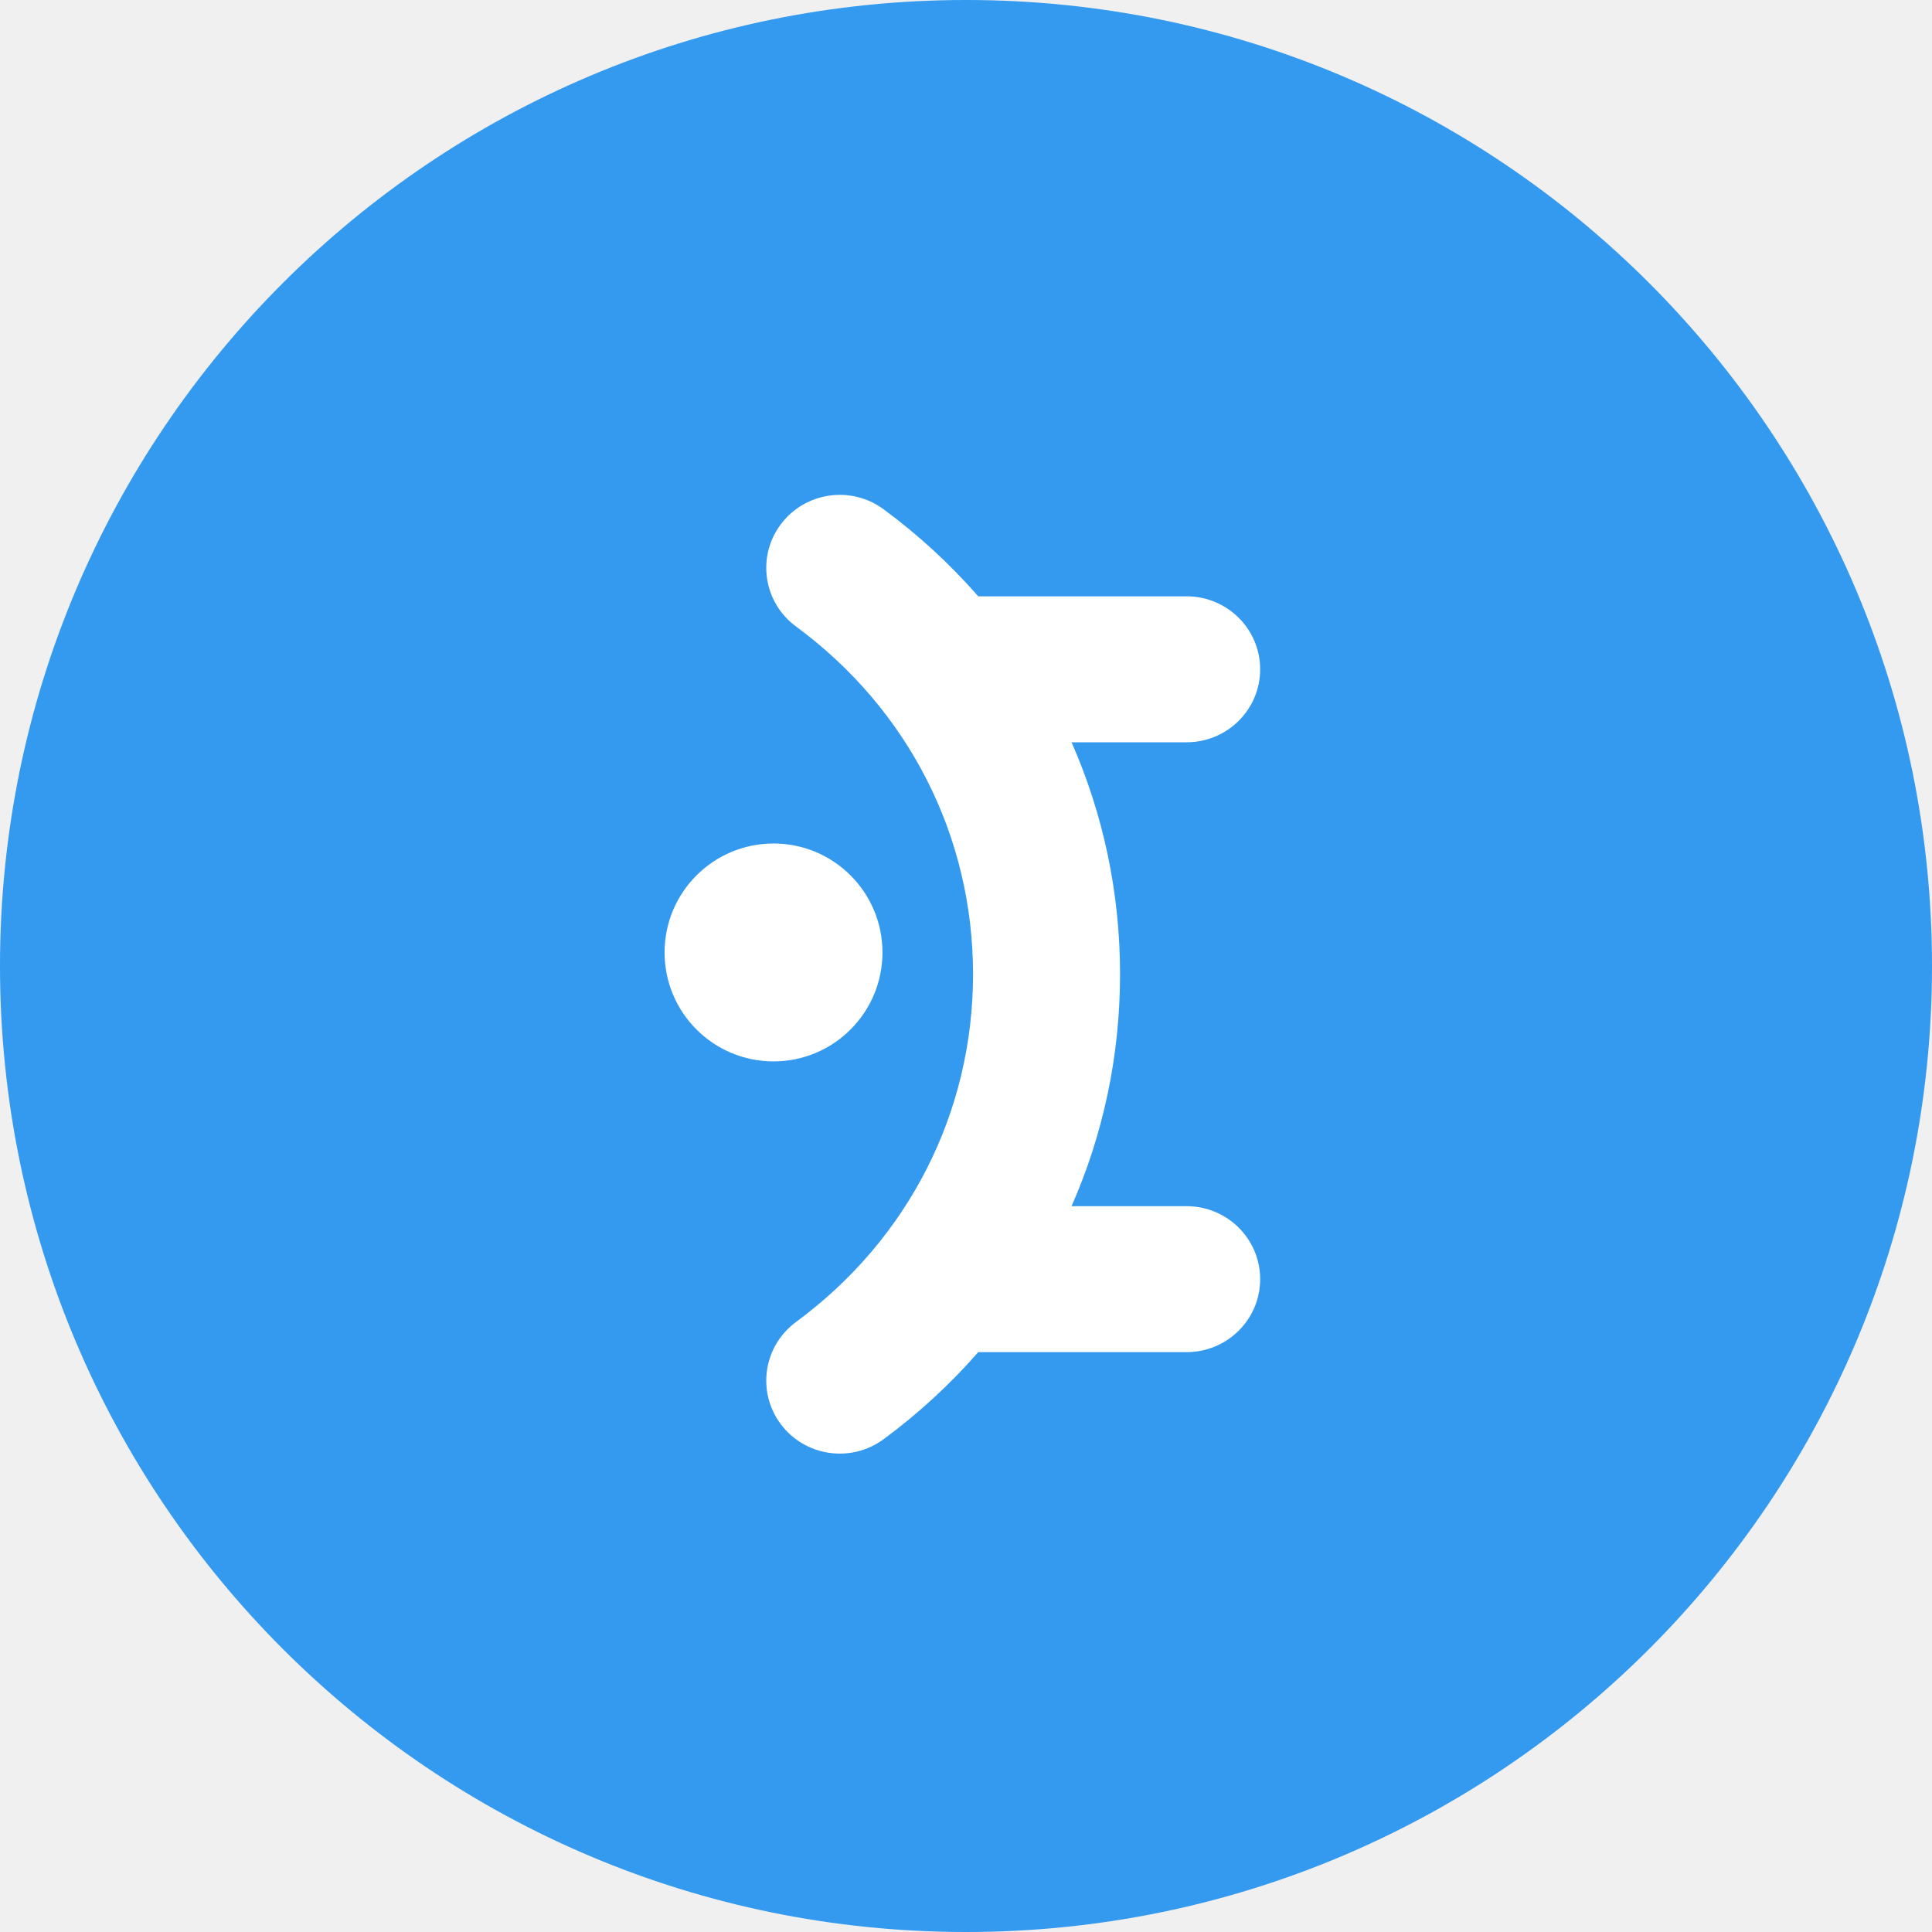
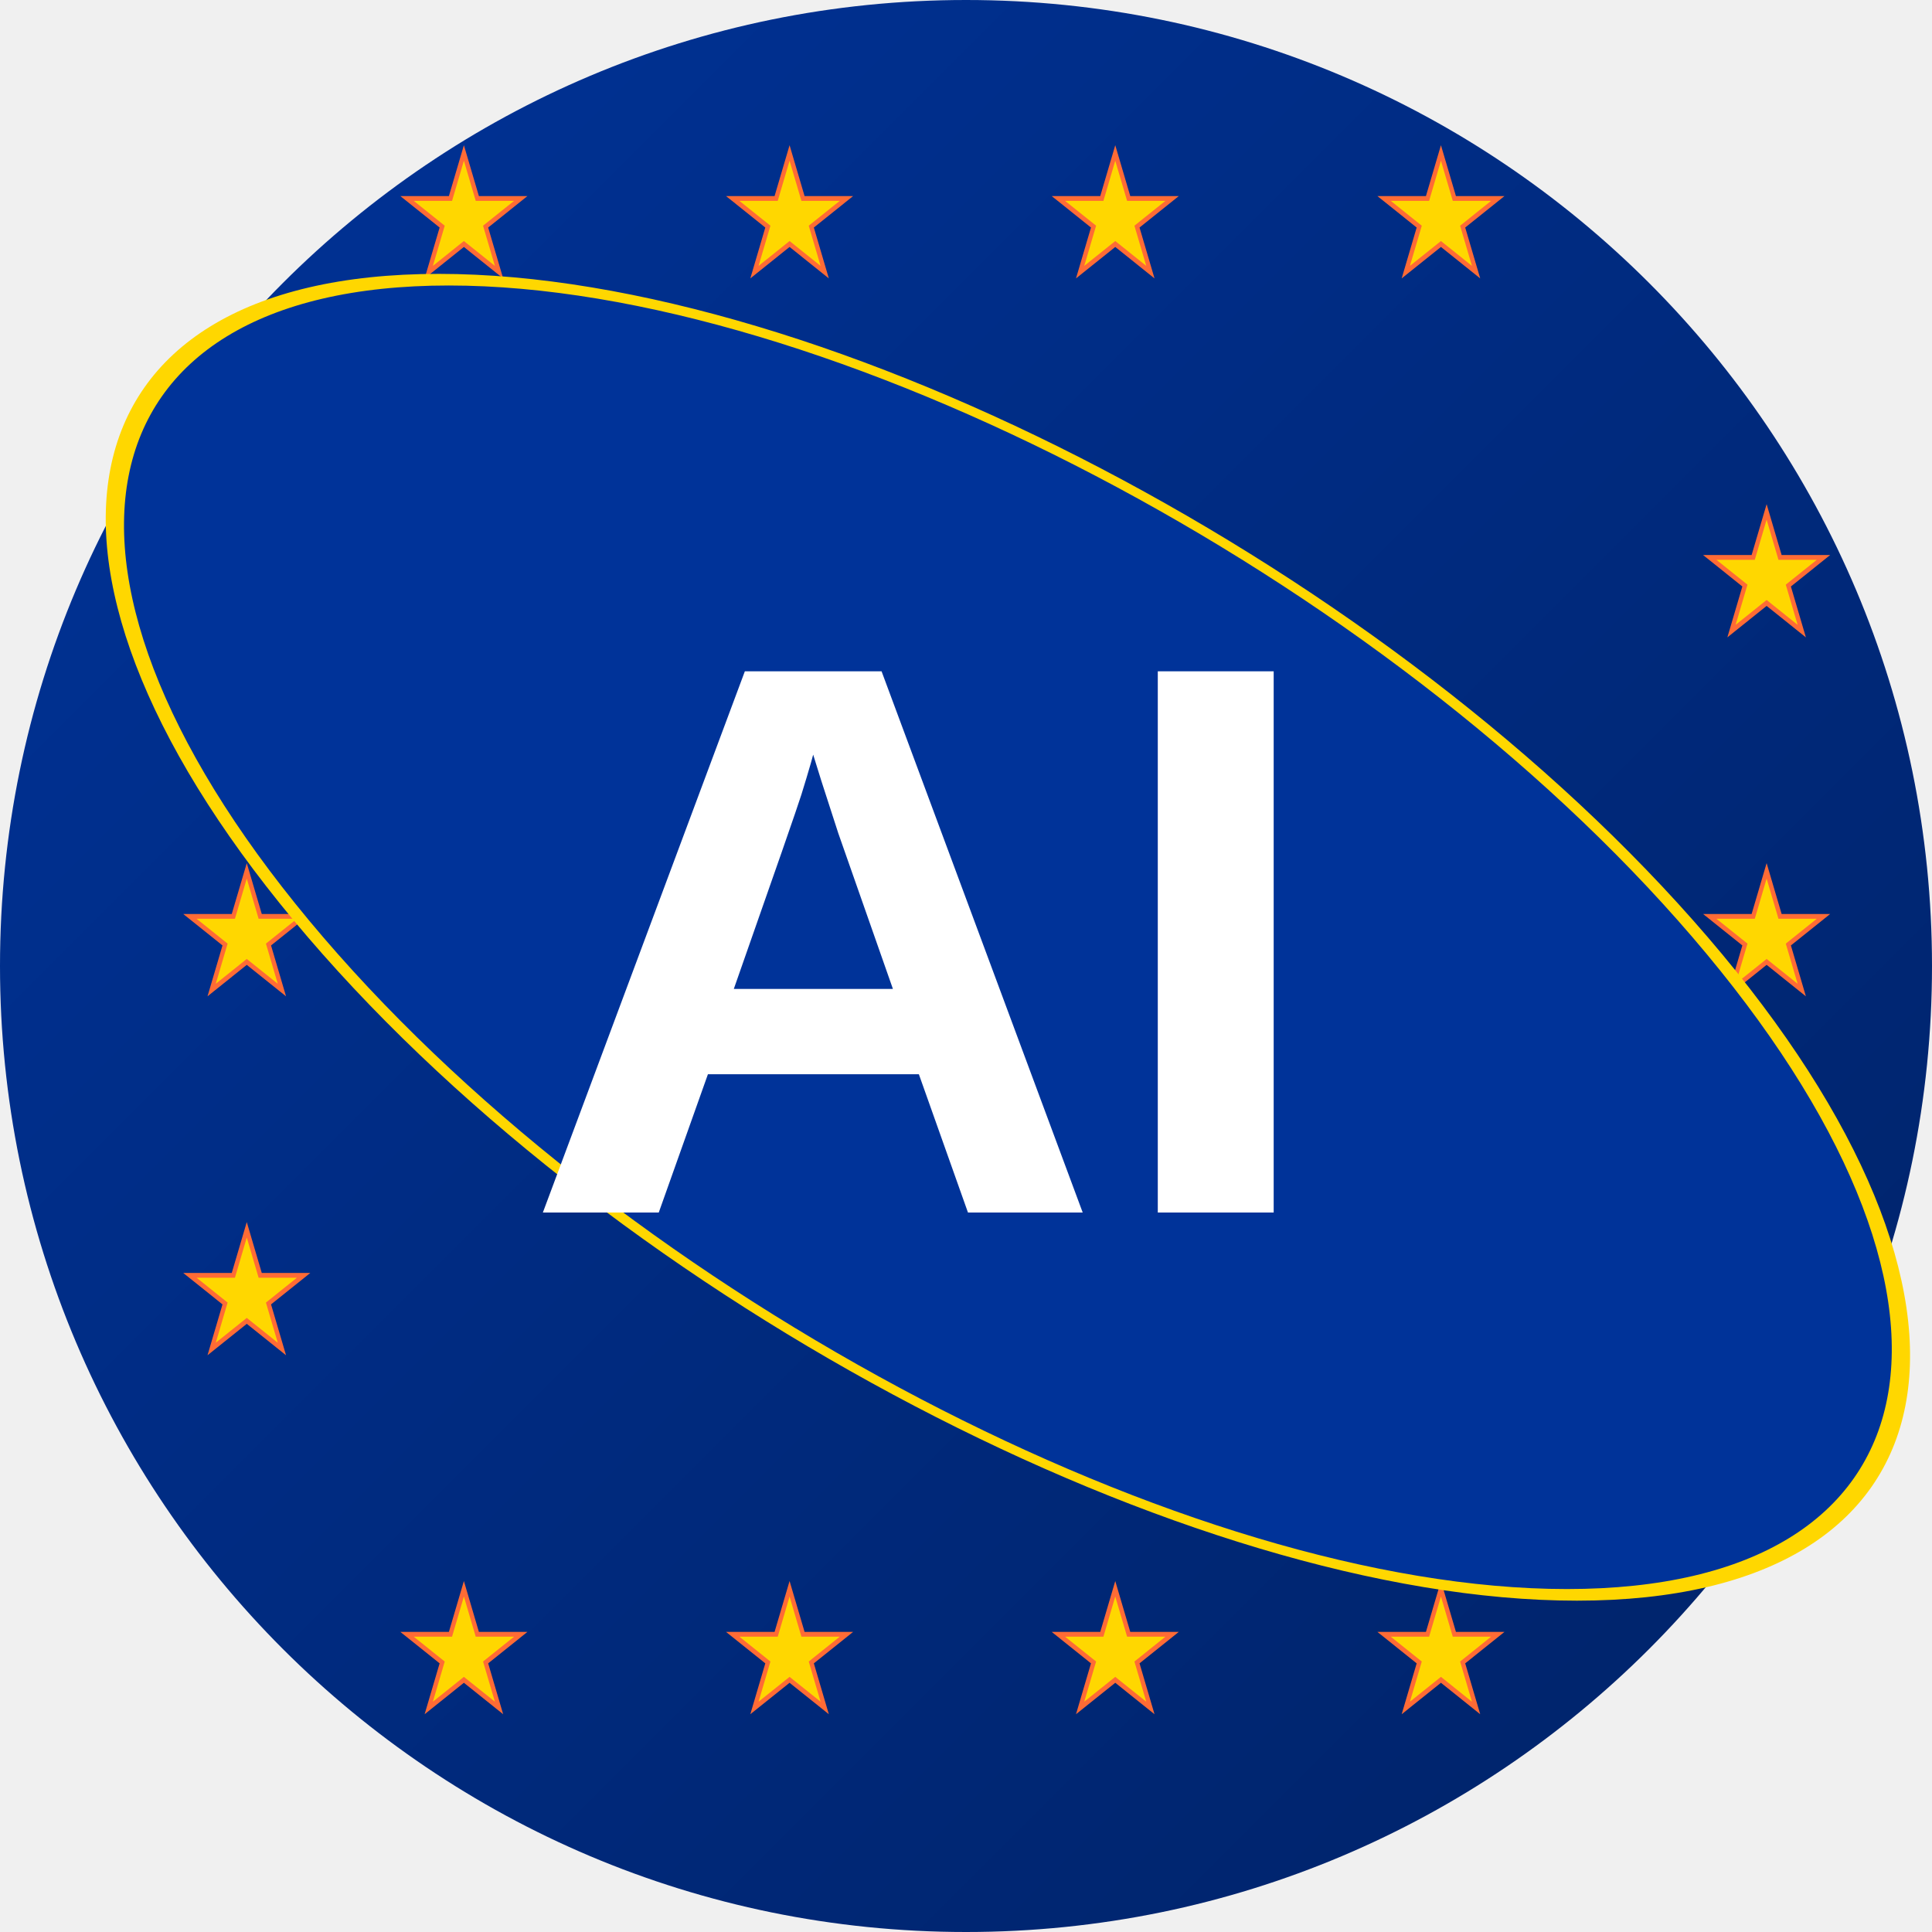
- <svg xmlns="http://www.w3.org/2000/svg" viewBox="0 0 500 500">
-   <g fill="none" fill-rule="evenodd">
-     <rect width="500" height="500" fill="#339AF0" rx="250" />
-     <g fill="#FFF">
-       <path fill-rule="nonzero" d="M202.055 135.706c-6.26 8.373-4.494 20.208 3.944 26.42 29.122 21.45 45.824 54.253 45.824 90.005 0 35.752-16.702 68.559-45.824 90.005-8.436 6.215-10.206 18.043-3.944 26.42 6.26 8.378 18.173 10.13 26.611 3.916a153.835 153.835 0 0024.509-22.54h53.93c10.506 0 19.023-8.455 19.023-18.885 0-10.43-8.517-18.886-19.023-18.886h-29.79c8.196-18.594 12.553-38.923 12.553-60.03s-4.357-41.436-12.552-60.03h29.79c10.505 0 19.022-8.455 19.022-18.885 0-10.43-8.517-18.886-19.023-18.886h-53.93a153.835 153.835 0 00-24.509-22.54c-8.438-6.215-20.351-4.46-26.61 3.916z" />
-       <path d="M171.992 246.492c0-15.572 12.624-28.195 28.196-28.195 15.572 0 28.195 12.623 28.195 28.195 0 15.572-12.623 28.196-28.195 28.196-15.572 0-28.196-12.624-28.196-28.196z" />
-     </g>
+ <svg xmlns="http://www.w3.org/2000/svg" viewBox="0 0 500 500" version="1.1" id="svg20">
+   <defs id="defs2">
+     <linearGradient id="bg" x1="0%" y1="0%" x2="100%" y2="100%">
+       <stop offset="0%" style="stop-color:#003399;stop-opacity:1" id="stop1" />
+       <stop offset="100%" style="stop-color:#002266;stop-opacity:1" id="stop2" />
+     </linearGradient>
+   </defs>
+   <rect width="500" height="500" rx="250" fill="url(#bg)" id="rect2" />
+   <g fill="#ffd700" stroke="#ff6b35" stroke-width="1" id="g17" transform="matrix(1.12382,0,0,1.238631,-20.42228,-84.2771)">
+     <path d="m 125,100 3.09,9.51 h 10 l -8.09,5.88 3.09,9.51 -8.09,-5.88 -8.09,5.88 3.09,-9.51 -8.09,-5.88 h 10 z" id="path2" />
+     <path d="m 200,100 3.09,9.51 h 10 l -8.09,5.88 3.09,9.51 -8.09,-5.88 -8.09,5.88 3.09,-9.51 -8.09,-5.88 h 10 z" id="path3" />
+     <path d="m 275,100 3.09,9.51 h 10 l -8.09,5.88 3.09,9.51 -8.09,-5.88 -8.09,5.88 3.09,-9.51 -8.09,-5.88 h 10 z" id="path4" />
+     <path d="m 350,100 3.09,9.51 h 10 l -8.09,5.88 3.09,9.51 -8.09,-5.88 -8.09,5.88 3.09,-9.51 -8.09,-5.88 h 10 z" id="path5" />
+     <path d="m 425,175 3.09,9.51 h 10 l -8.09,5.88 3.09,9.51 -8.09,-5.88 -8.09,5.88 3.09,-9.51 -8.09,-5.88 h 10 z" id="path7" />
+     <path d="m 425,250 3.09,9.51 h 10 l -8.09,5.88 3.09,9.51 -8.09,-5.88 -8.09,5.88 3.09,-9.51 -8.09,-5.88 h 10 z" id="path8" />
+     <path d="m 425,325 3.09,9.51 h 10 l -8.09,5.88 3.09,9.51 -8.09,-5.88 -8.09,5.88 3.09,-9.51 -8.09,-5.88 h 10 z" id="path9" />
+     <path d="m 350,400 3.09,9.51 h 10 l -8.09,5.88 3.09,9.51 -8.09,-5.88 -8.09,5.88 3.09,-9.51 -8.09,-5.88 h 10 z" id="path11" />
+     <path d="m 275,400 3.09,9.51 h 10 l -8.09,5.88 3.09,9.51 -8.09,-5.88 -8.09,5.88 3.09,-9.51 -8.09,-5.88 h 10 z" id="path12" />
+     <path d="m 200,400 3.09,9.51 h 10 l -8.09,5.88 3.09,9.51 -8.09,-5.88 -8.09,5.88 3.09,-9.51 -8.09,-5.88 h 10 z" id="path13" />
+     <path d="m 125,400 3.09,9.51 h 10 l -8.09,5.88 3.09,9.51 -8.09,-5.88 -8.09,5.88 3.09,-9.51 -8.09,-5.88 h 10 z" id="path14" />
+     <path d="m 75,325 3.09,9.51 h 10 l -8.09,5.88 3.09,9.51 -8.09,-5.88 -8.09,5.88 3.09,-9.51 -8.09,-5.88 h 10 z" id="path15" />
+     <path d="m 75,250 3.09,9.51 h 10 l -8.09,5.88 3.09,9.51 -8.09,-5.88 -8.09,5.88 3.09,-9.51 -8.09,-5.88 h 10 z" id="path16" />
+     <path d="m 75,175 3.09,9.51 h 10 l -8.09,5.88 3.09,9.51 -8.09,-5.88 -8.09,5.88 3.09,-9.51 -8.09,-5.88 h 10 z" id="path17" />
  </g>
+   <ellipse cx="52.775" cy="319.578" fill="#003399" stroke="#ffd700" stroke-width="3.961" id="circle17" rx="179.166" ry="224.214" transform="matrix(1,0,0.6510711,0.7590167,0,0)" />
+   <text x="236.746" y="317.358" text-anchor="middle" fill="#ffffff" font-family="Arial, sans-serif" font-size="205.905px" font-weight="bold" id="text17" transform="scale(1.011346,0.9887817)" style="stroke-width:6.435">AI</text>
</svg>
